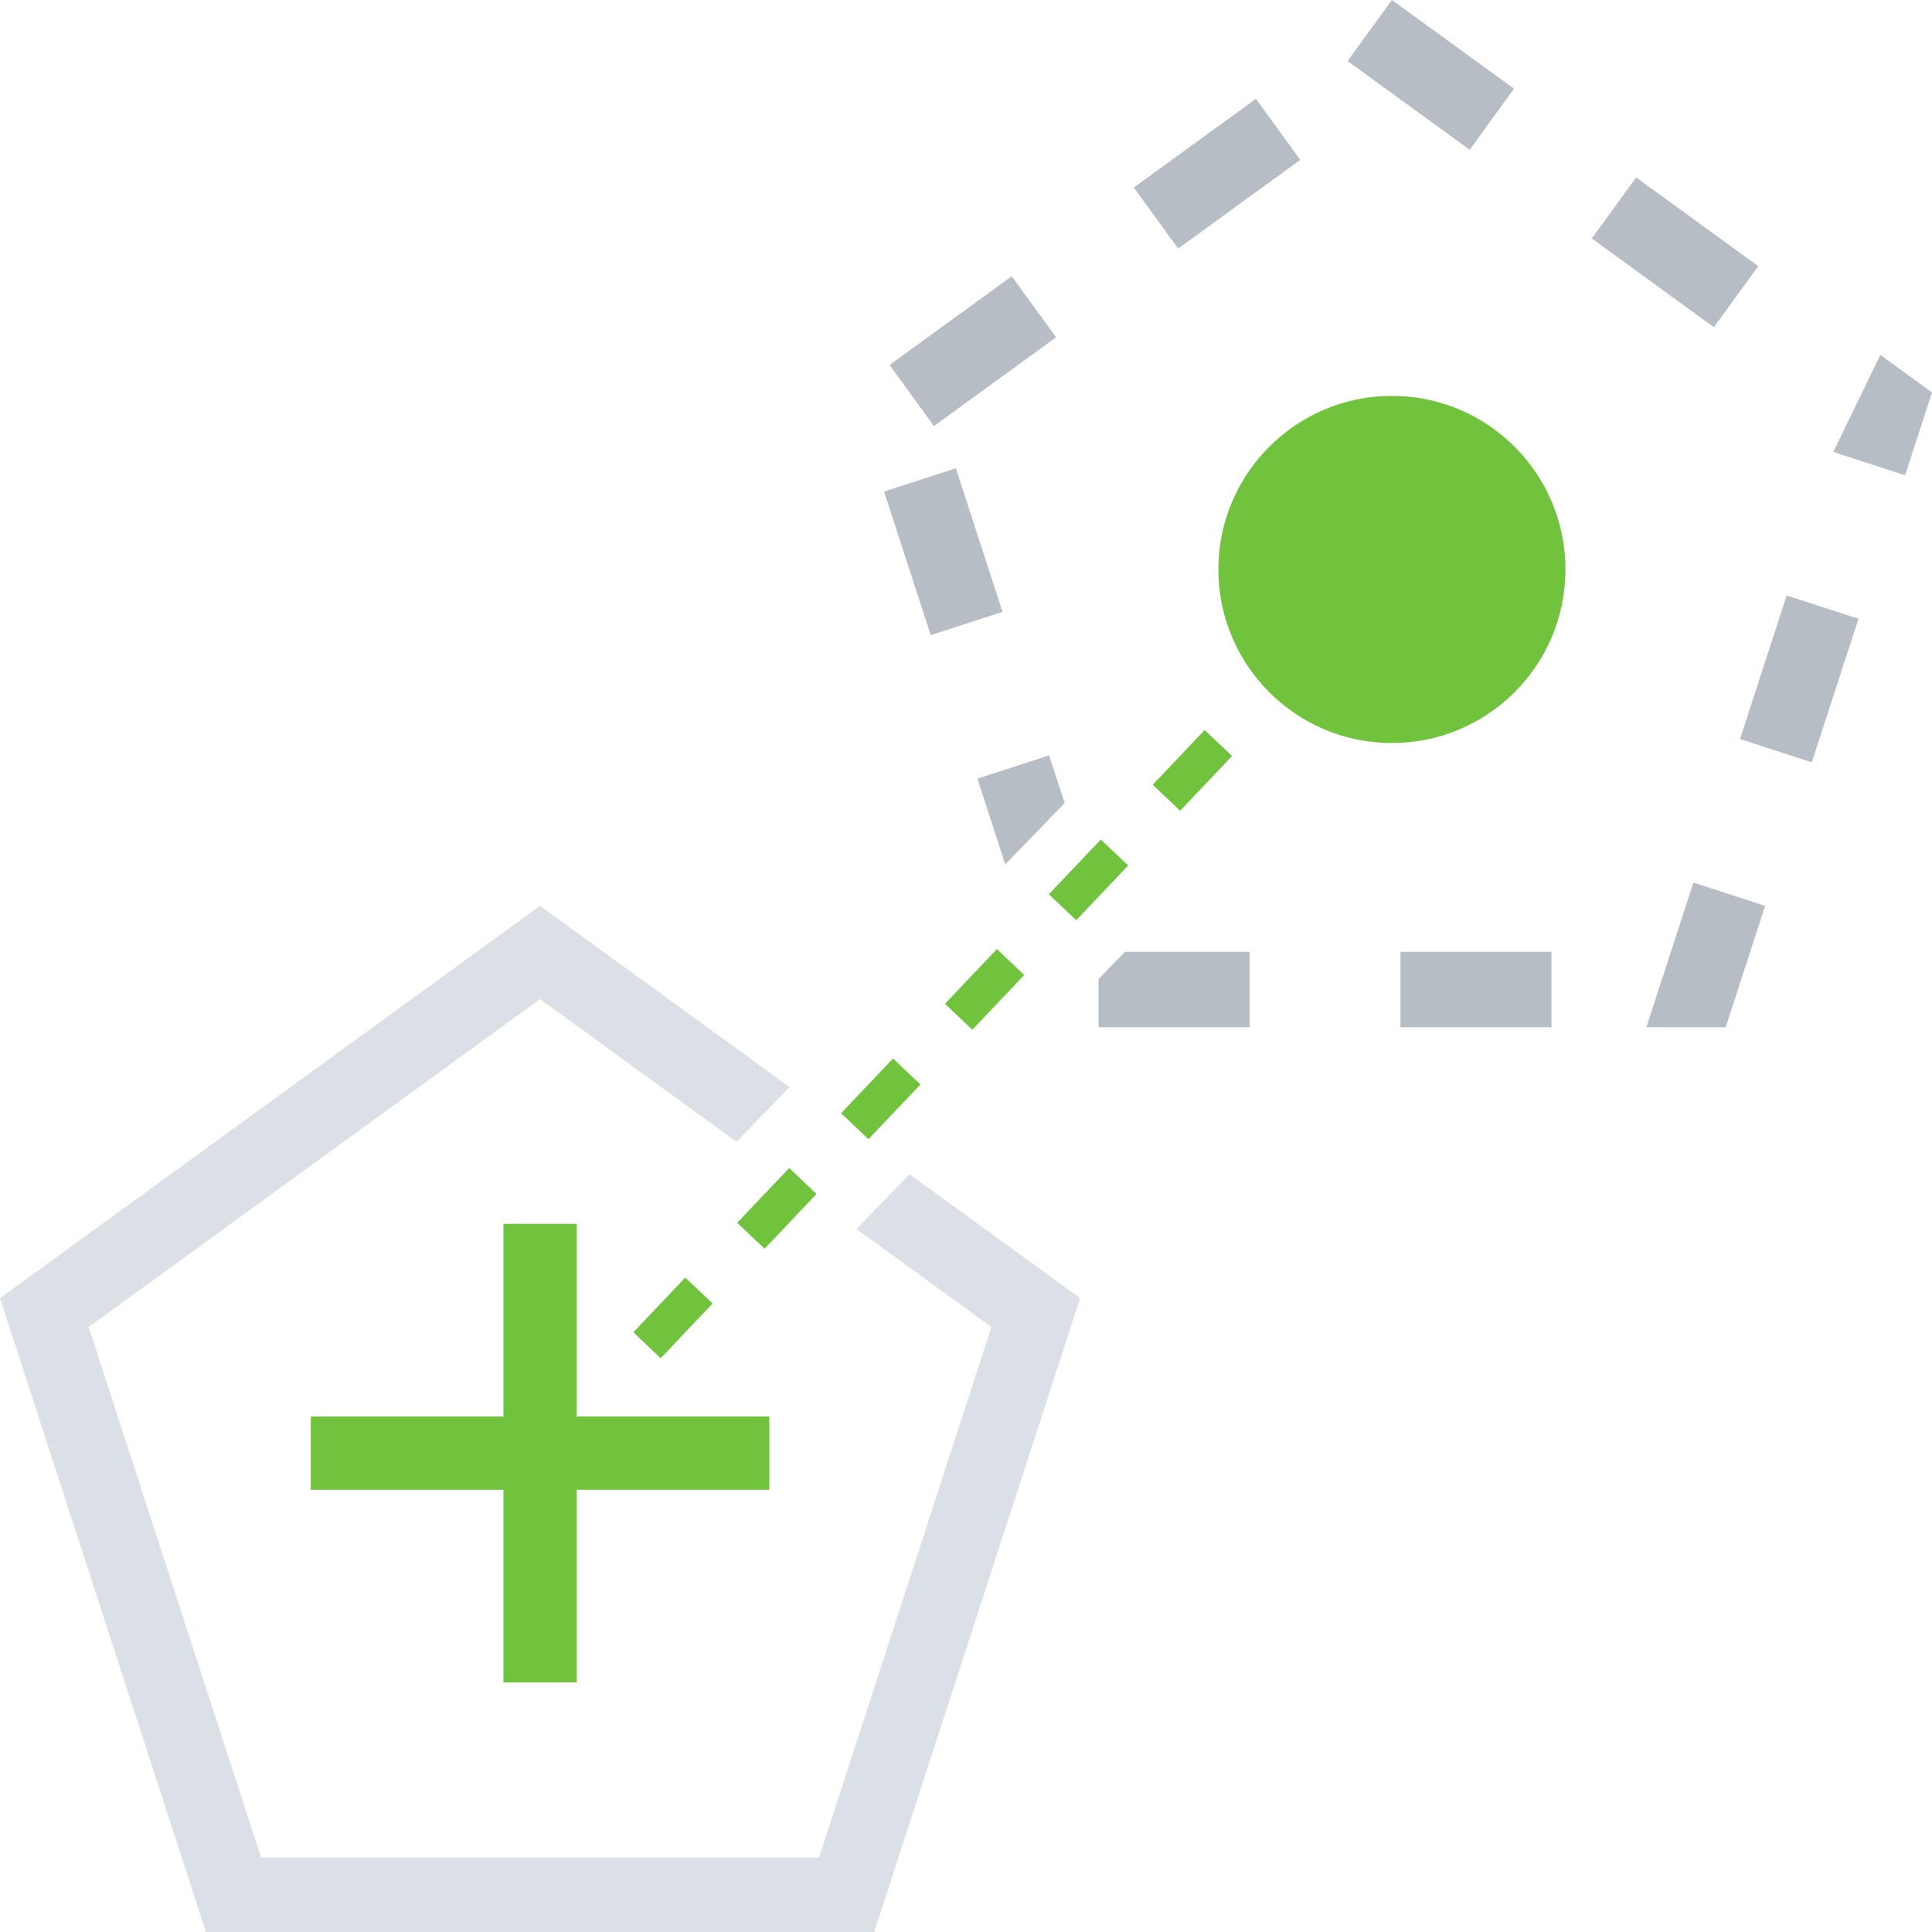
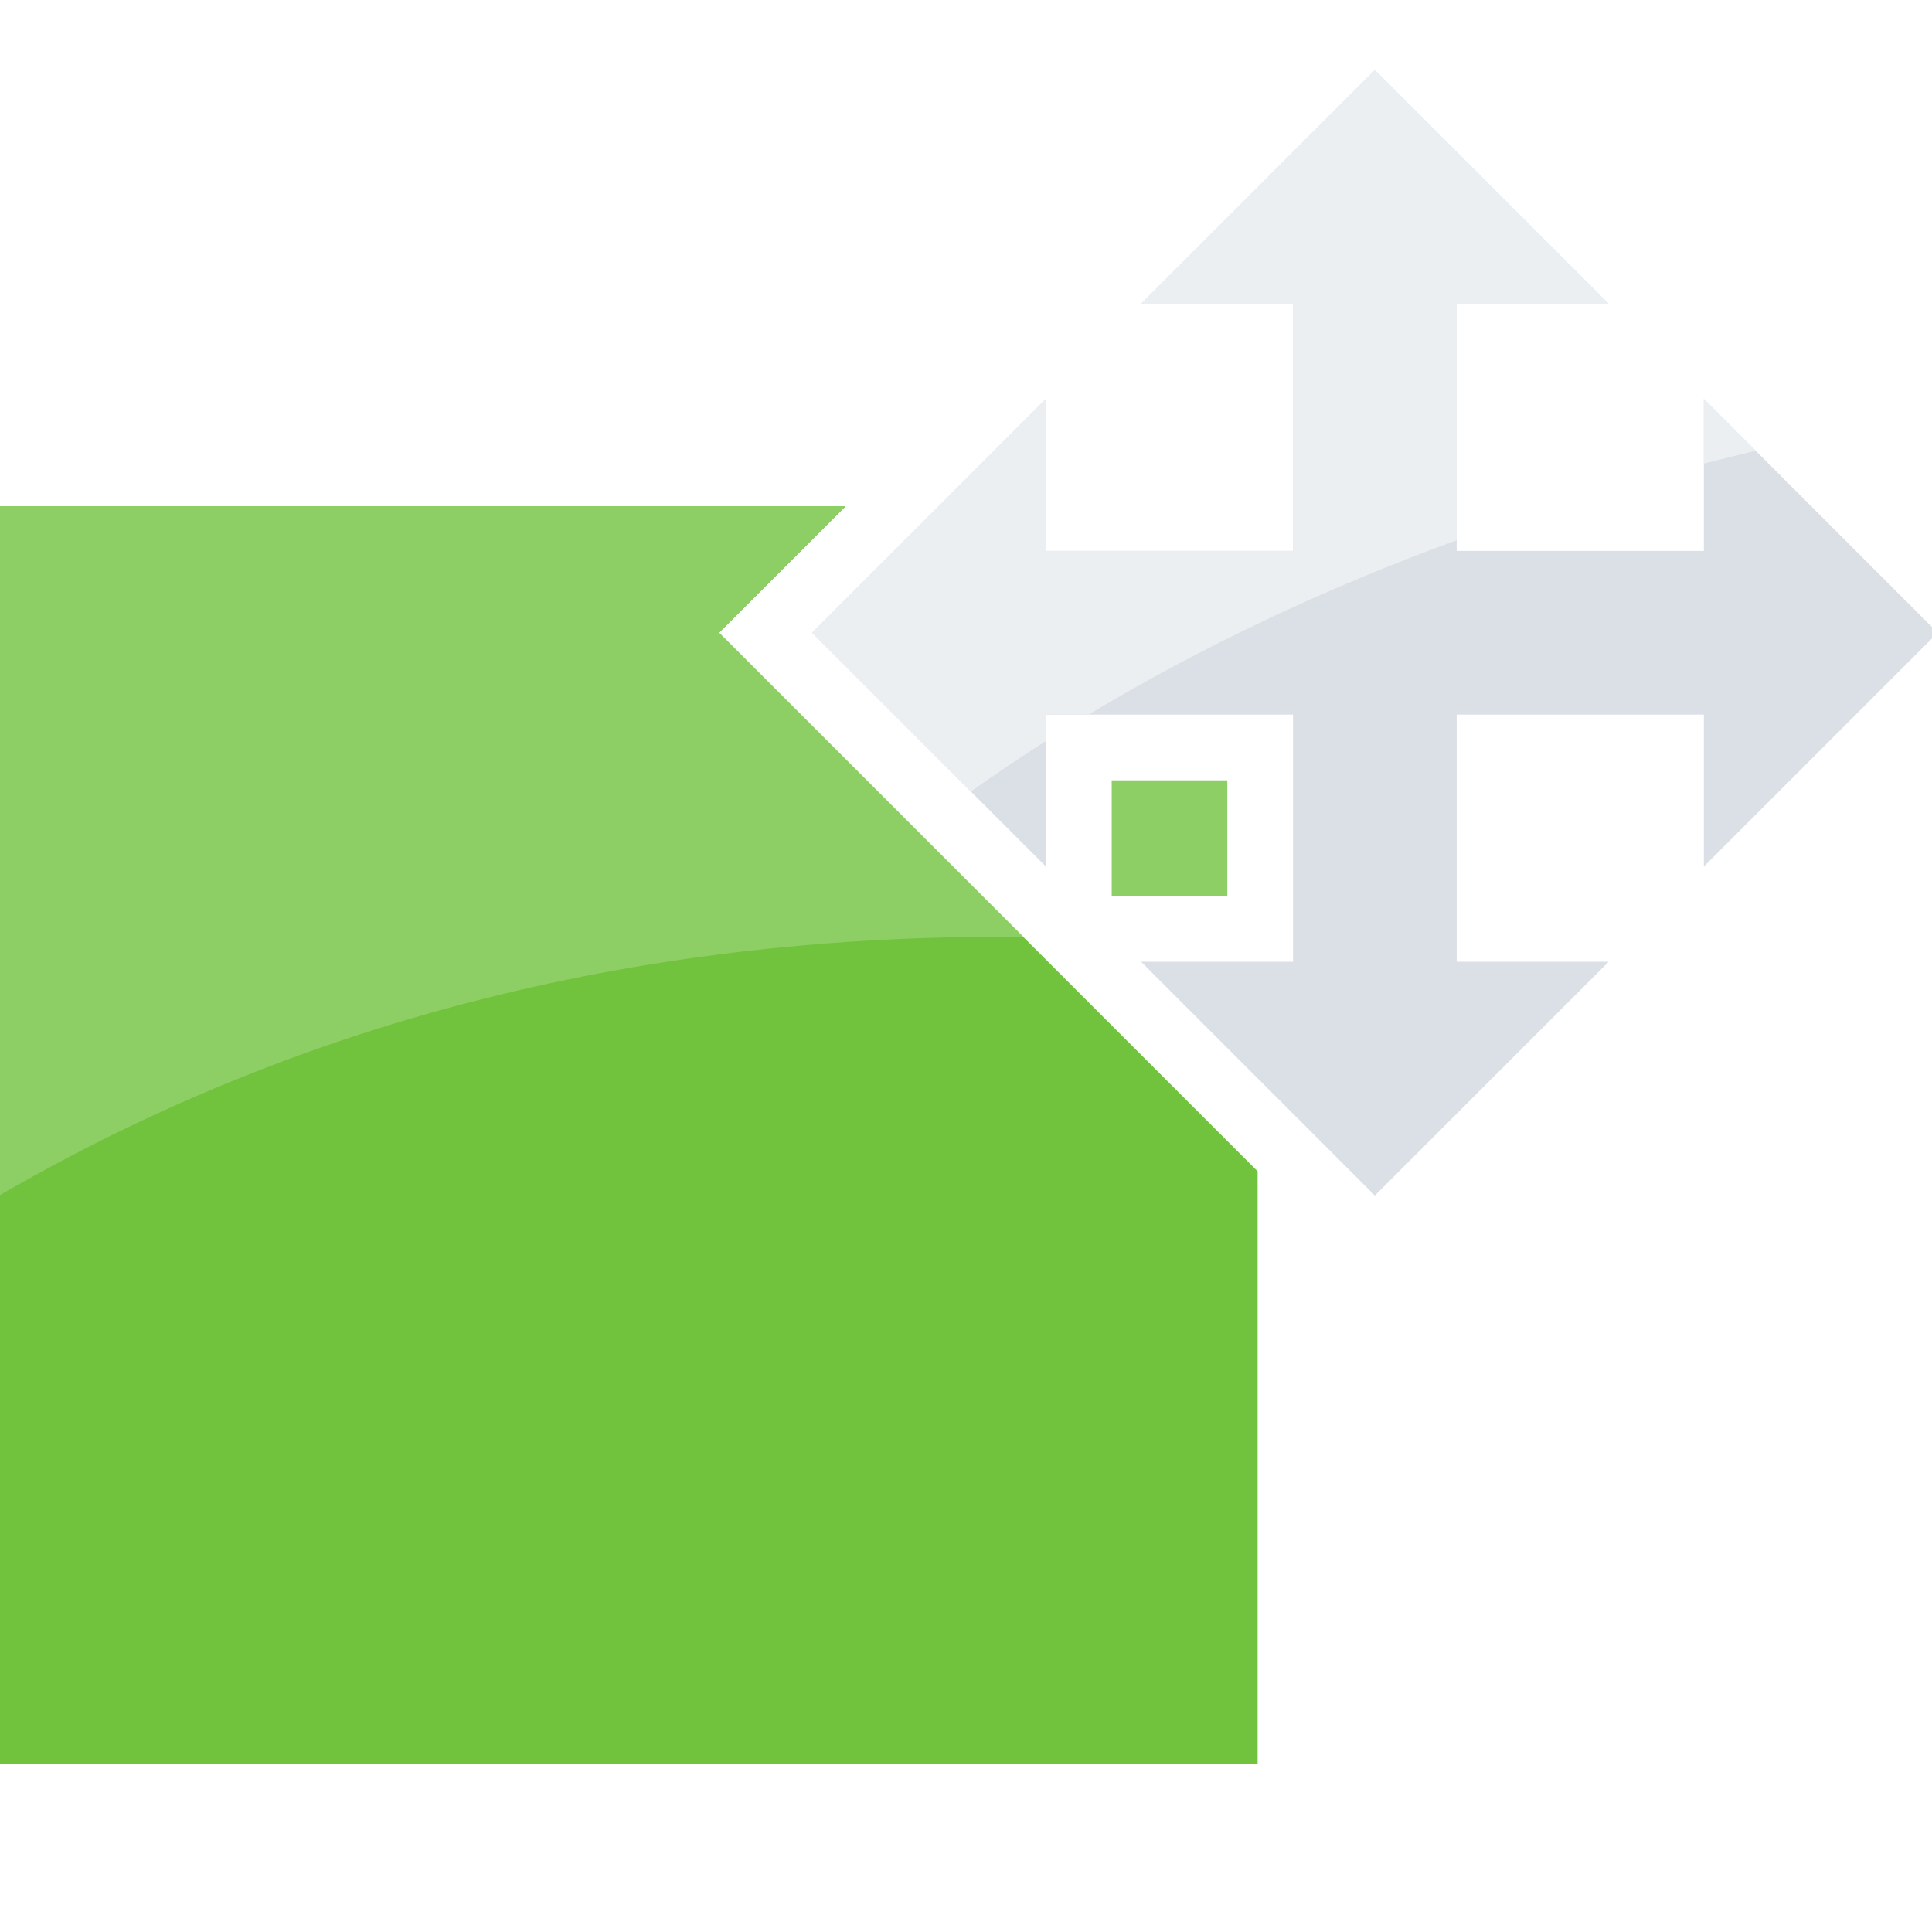
<svg xmlns="http://www.w3.org/2000/svg" width="100%" height="100%" viewBox="0 0 32 32" version="1.1" xml:space="preserve" style="fill-rule:evenodd;clip-rule:evenodd;stroke-linejoin:round;stroke-miterlimit:2;">
-   <path d="M13.077,18.005L12.199,18.912L8.945,16.548L1.469,21.98C1.469,21.98 4.325,30.768 4.325,30.768C4.325,30.768 13.566,30.768 13.566,30.768C13.566,30.768 16.421,21.98 16.421,21.979L14.186,20.356L15.065,19.449L17.89,21.502L14.474,32.018L3.417,32.018L0,21.502L8.945,15.003L13.077,18.005Z" style="fill:rgb(218,224,230);" />
-   <path d="M18.633,15.765L18.197,16.215L18.197,17.015L20.697,17.015L20.697,15.765L18.633,15.765ZM25.697,17.015L25.697,15.765L23.197,15.765L23.197,17.015L25.697,17.015ZM29.236,15.004L28.048,14.618L27.269,17.014L28.583,17.015L29.236,15.004ZM17.634,13.301L17.377,12.511L16.189,12.897L16.65,14.317L17.634,13.301ZM30.782,10.249L29.593,9.863L28.82,12.241L30.009,12.627L30.782,10.249ZM14.643,8.142L15.416,10.52L16.605,10.134L15.832,7.756L14.643,8.142ZM32,6.499L31.145,5.878L30.365,7.485L31.554,7.872L32,6.499ZM16.757,4.576L14.734,6.045L15.469,7.056L17.492,5.587L16.757,4.576ZM27.1,2.939L26.365,3.95L28.388,5.42L29.122,4.408L27.1,2.939ZM20.802,1.637L18.779,3.106L19.514,4.117L21.537,2.648L20.802,1.637ZM23.055,0L25.077,1.469L24.343,2.481L22.32,1.011L23.055,0Z" style="fill:rgb(183,189,196);" />
-   <path d="M12.743,23.461L12.743,24.676L9.553,24.676L9.553,27.866L8.338,27.866L8.338,24.676L5.148,24.676L5.148,23.461L8.338,23.461L8.338,20.271L9.553,20.271L9.553,23.461L12.743,23.461ZM11.35,21.16L10.49,22.067L10.943,22.497L11.803,21.59L11.35,21.16ZM13.071,19.346L12.21,20.253L12.664,20.683L13.524,19.776L13.071,19.346ZM14.791,17.532L13.931,18.439L14.384,18.869L15.245,17.963L14.791,17.532ZM16.512,15.719L15.652,16.626L16.105,17.056L16.965,16.149L16.512,15.719ZM18.233,13.905L17.372,14.812L17.826,15.242L18.686,14.335L18.233,13.905ZM20.407,12.522L19.953,12.092L19.093,12.998L19.546,13.429L20.407,12.522ZM23.055,6.557C24.641,6.557 25.929,7.845 25.929,9.432C25.929,11.019 24.641,12.307 23.055,12.307C21.468,12.307 20.18,11.019 20.18,9.432C20.18,7.845 21.468,6.557 23.055,6.557Z" style="fill:rgb(113,195,61);" />
+   <path d="M11.91,10.48L14.007,8.384L0,8.384L0,29.214L20.83,29.214L20.83,19.4L11.91,10.48Z" style="fill:rgb(113,195,61);" />
+   <path d="M14.007,8.384L11.91,10.48L16.947,15.517C10.754,15.465 5.088,16.844 0,19.794L0,8.384L14.007,8.384ZM18.413,14.84L20.328,14.84C20.328,14.84 20.328,12.925 20.328,12.925C20.328,12.925 18.413,12.925 18.413,12.925L18.413,14.84Z" style="fill:rgb(141,207,100);" />
+   <g transform="matrix(1,0,0,1,-78.7677,-161.132)">
+     <path d="M100.184,170.257L100.184,166.164L97.667,166.164L101.54,162.291L105.413,166.164L102.895,166.164L102.895,170.257L106.989,170.257L106.989,167.739L110.862,171.612L106.989,175.485L106.989,172.968L102.895,172.968L102.895,177.061L105.413,177.061L101.54,180.934L97.667,177.061L100.184,177.061L100.184,172.968L96.091,172.968L96.091,175.485L92.218,171.612L96.091,167.739L96.091,170.257L100.184,170.257Z" style="fill:rgb(218,224,230);" />
+   </g>
+   <path d="M26.645,5.032L24.128,5.032L24.128,8.947C21.924,9.754 19.892,10.717 18.031,11.836L17.324,11.836L17.324,12.274C16.9,12.544 16.485,12.823 16.08,13.11L13.451,10.48L17.324,6.607L17.324,9.125L21.417,9.125L21.417,5.032L18.899,5.032L22.772,1.159L26.645,5.032ZM29.08,7.466L28.221,6.607L28.221,7.679C28.505,7.606 28.791,7.535 29.08,7.466Z" style="fill:rgb(236,239,242);" />
</svg>
